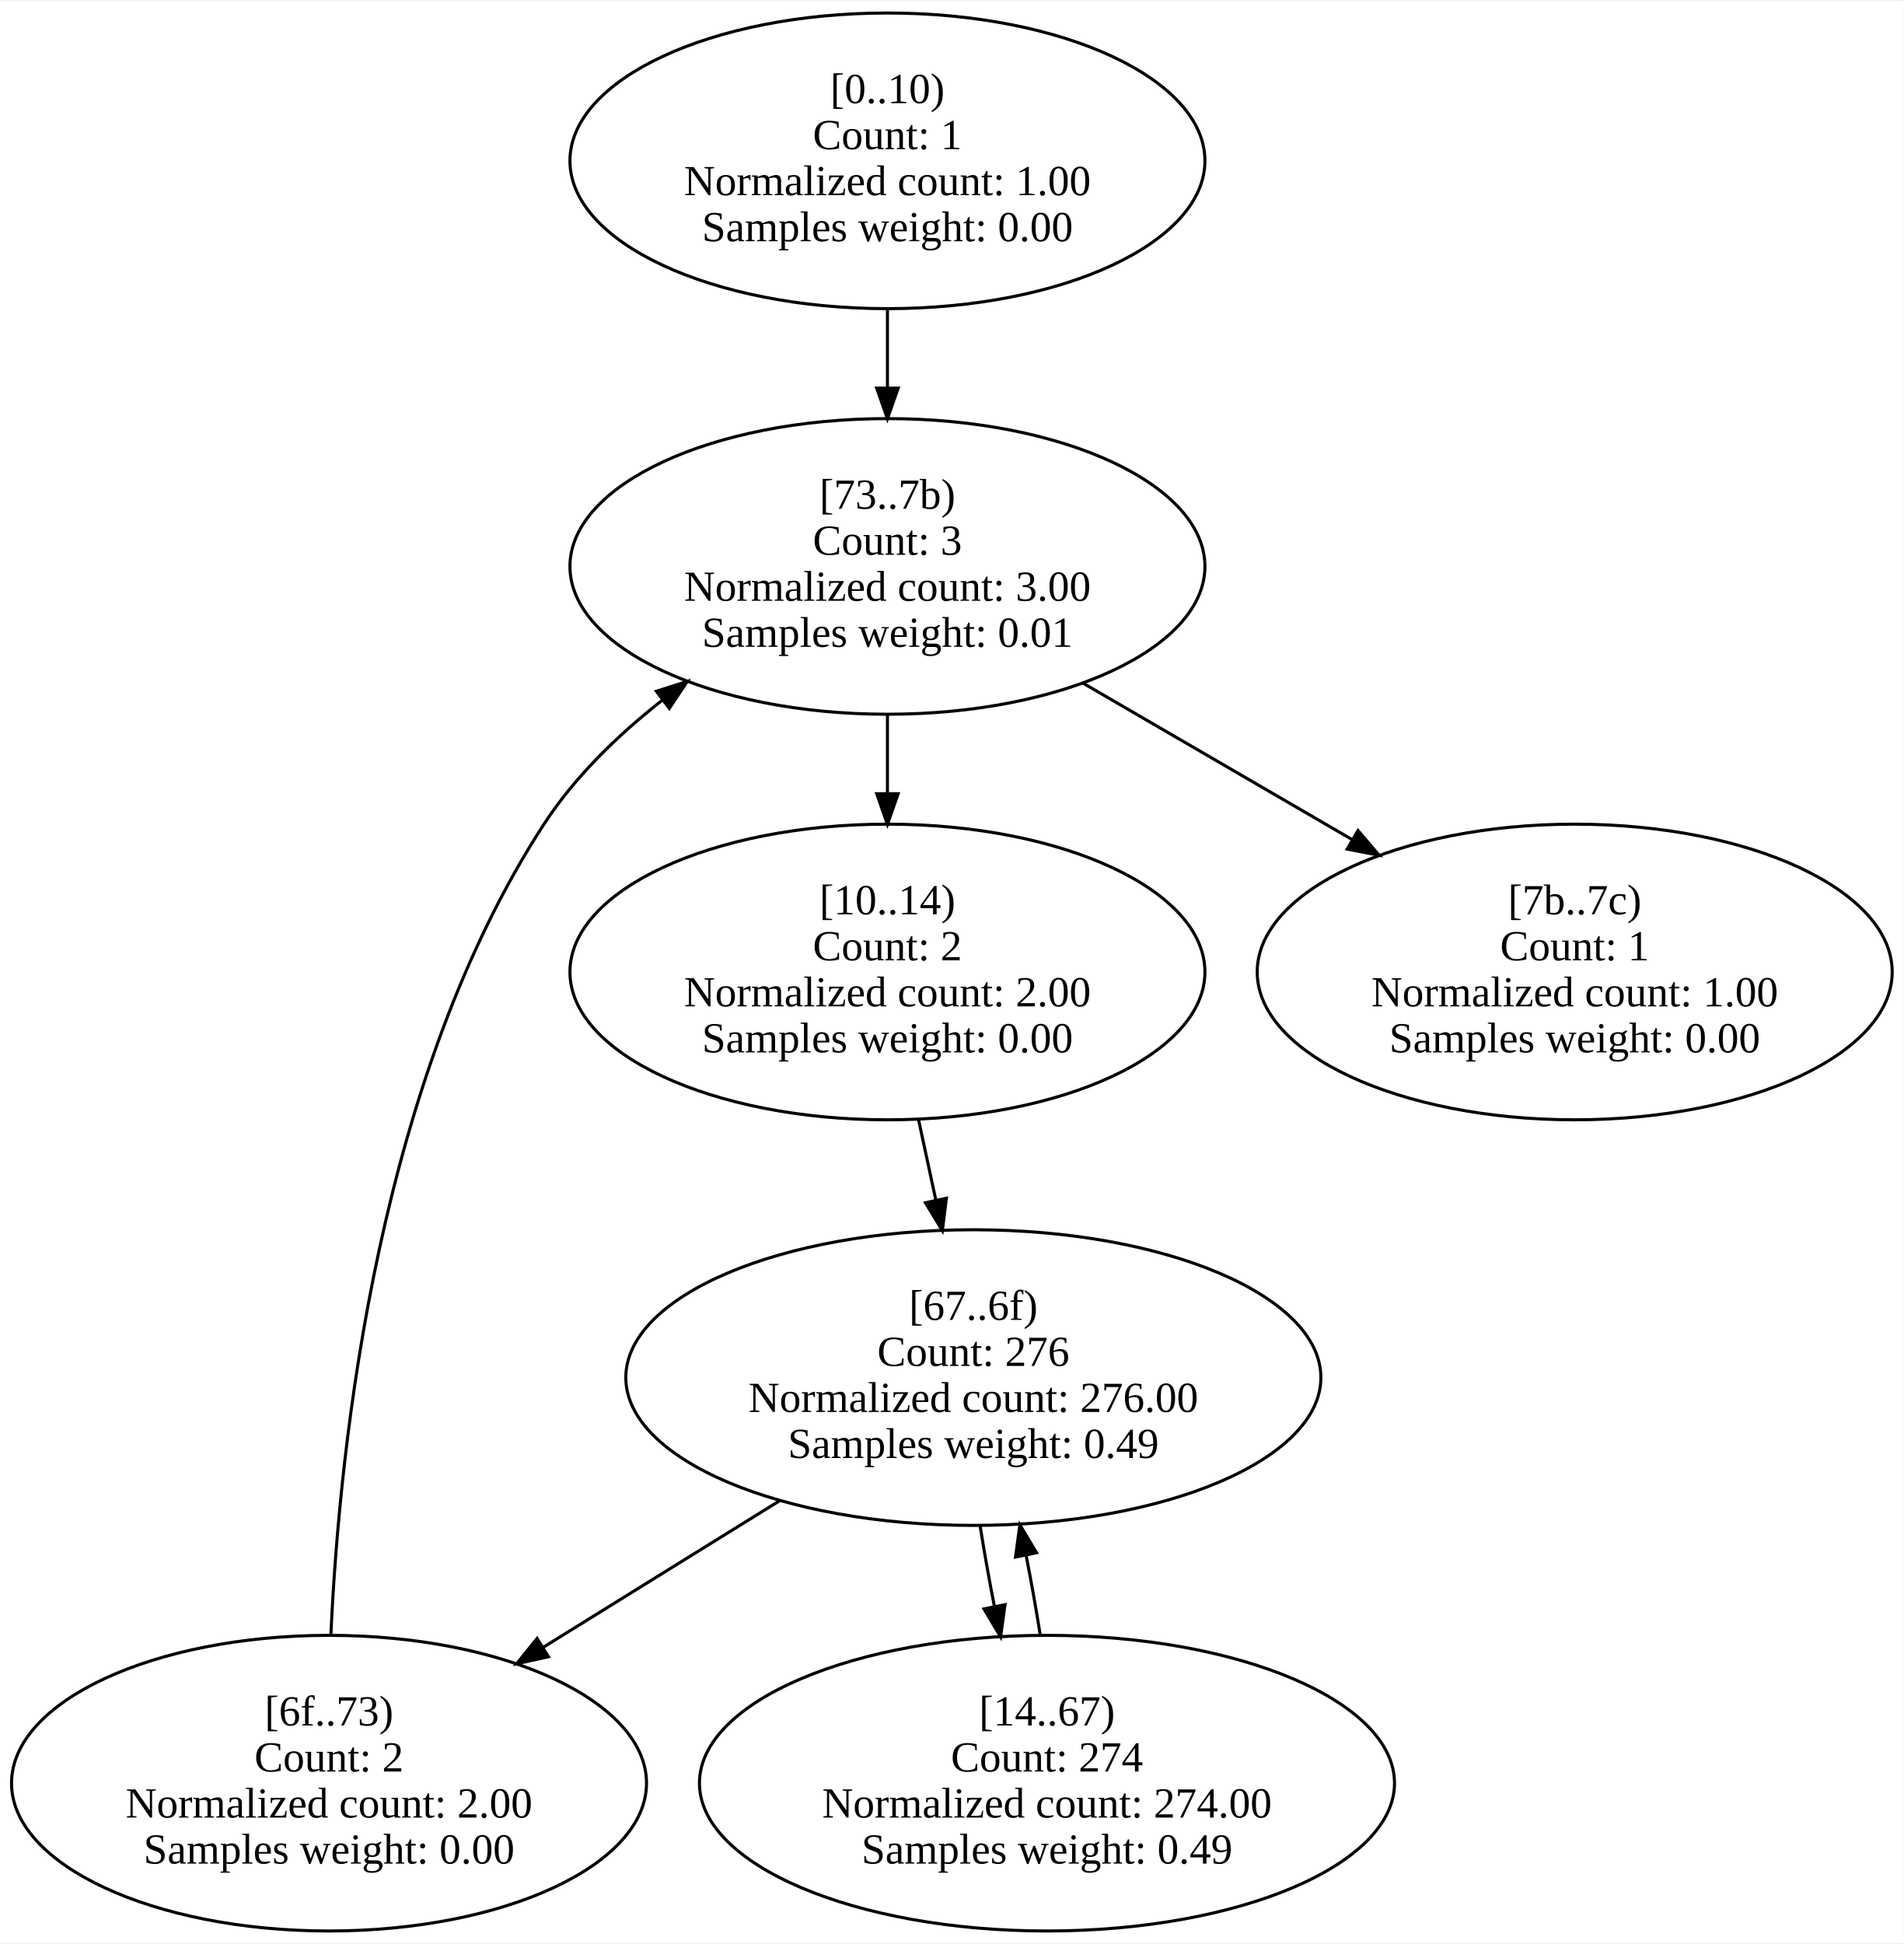
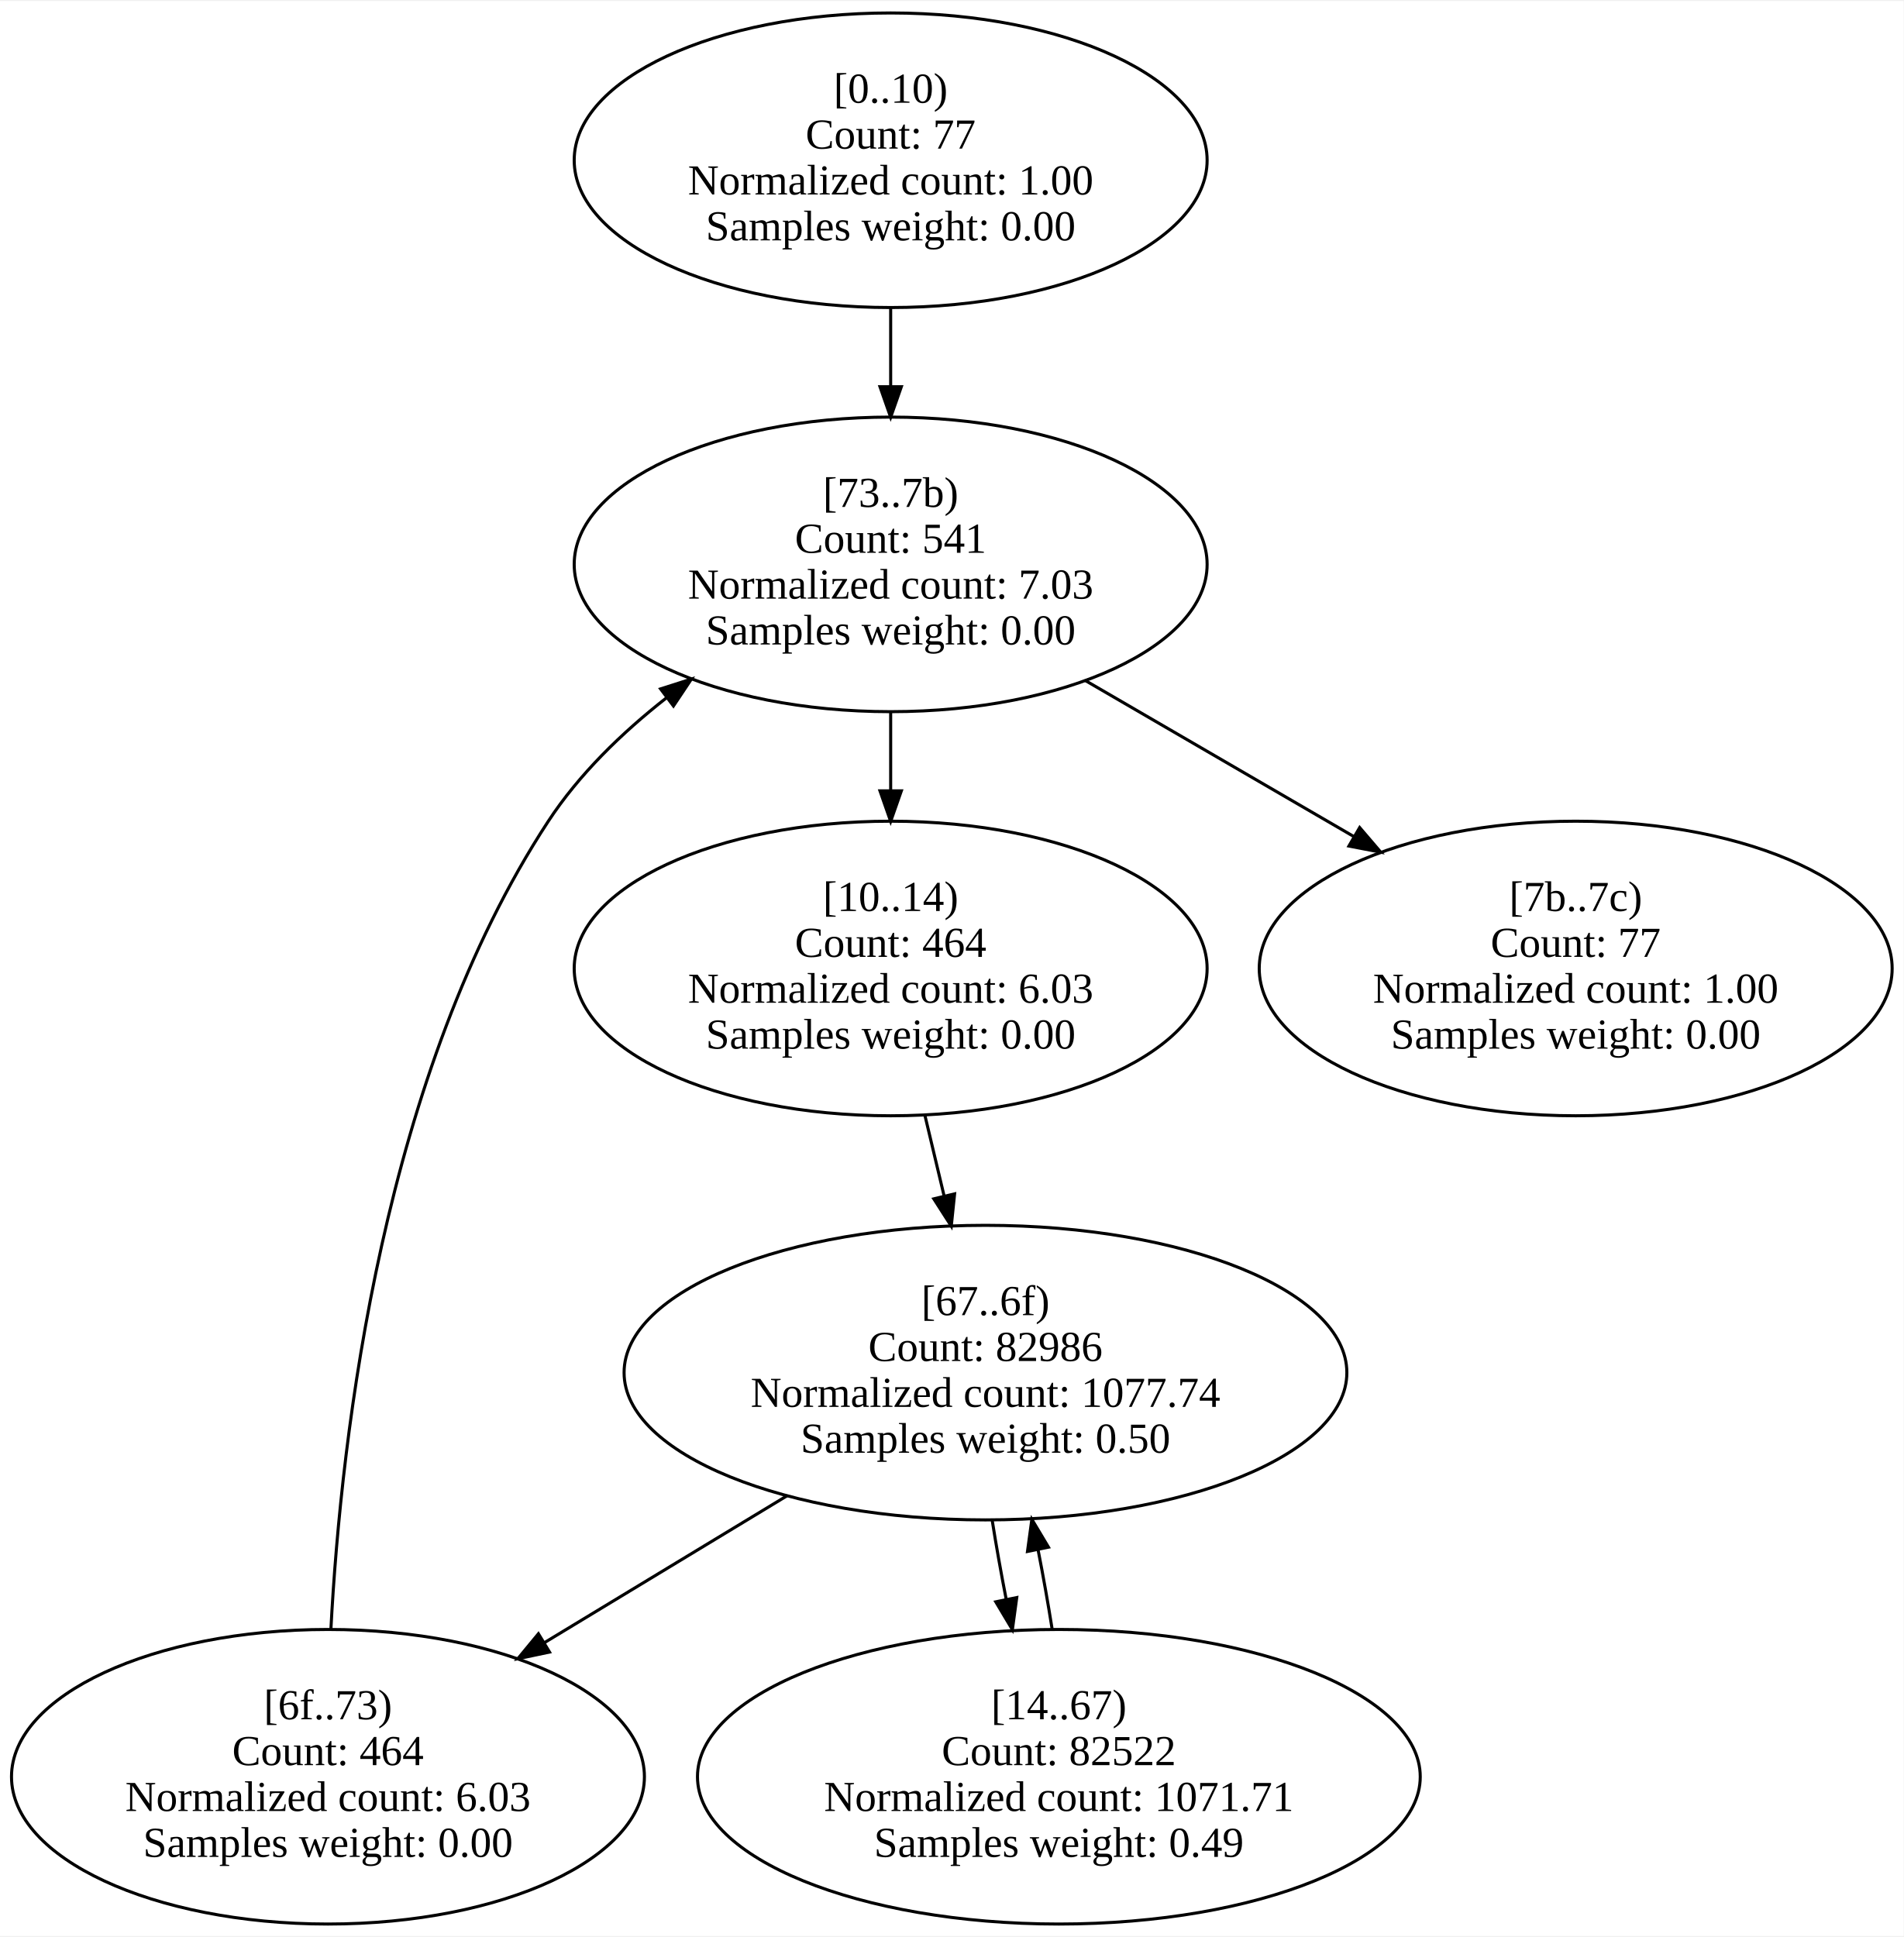
- <svg xmlns="http://www.w3.org/2000/svg" width="620pt" height="633pt" viewBox="0.00 0.00 620.48 632.83">
+ <svg xmlns="http://www.w3.org/2000/svg" width="622pt" height="633pt" viewBox="0.00 0.00 622.48 632.83">
  <g id="graph0" class="graph" transform="scale(1 1) rotate(0) translate(4 628.83)">
-     <polygon fill="white" stroke="transparent" points="-4,4 -4,-628.83 616.48,-628.83 616.48,4 -4,4" />
+     <polygon fill="white" stroke="transparent" points="-4,4 -4,-628.83 618.48,-628.83 618.48,4 -4,4" />
    <g id="node1" class="node">
-       <ellipse fill="none" stroke="black" cx="285.24" cy="-576.75" rx="103.48" ry="48.17" />
-       <text text-anchor="middle" x="285.24" y="-595.55" font-family="Times New Roman,serif" font-size="14.00">[0..10)</text>
-       <text text-anchor="middle" x="285.24" y="-580.55" font-family="Times New Roman,serif" font-size="14.00">Count: 1</text>
-       <text text-anchor="middle" x="285.24" y="-565.55" font-family="Times New Roman,serif" font-size="14.00">Normalized count: 1.00</text>
-       <text text-anchor="middle" x="285.24" y="-550.55" font-family="Times New Roman,serif" font-size="14.00">Samples weight: 0.00</text>
+       <ellipse fill="none" stroke="black" cx="287.24" cy="-576.75" rx="103.48" ry="48.17" />
+       <text text-anchor="middle" x="287.24" y="-595.55" font-family="Times New Roman,serif" font-size="14.00">[0..10)</text>
+       <text text-anchor="middle" x="287.24" y="-580.55" font-family="Times New Roman,serif" font-size="14.00">Count: 77</text>
+       <text text-anchor="middle" x="287.24" y="-565.55" font-family="Times New Roman,serif" font-size="14.00">Normalized count: 1.00</text>
+       <text text-anchor="middle" x="287.24" y="-550.55" font-family="Times New Roman,serif" font-size="14.00">Samples weight: 0.00</text>
    </g>
    <g id="node6" class="node">
-       <ellipse fill="none" stroke="black" cx="285.24" cy="-444.58" rx="103.48" ry="48.17" />
-       <text text-anchor="middle" x="285.24" y="-463.38" font-family="Times New Roman,serif" font-size="14.00">[73..7b)</text>
-       <text text-anchor="middle" x="285.24" y="-448.38" font-family="Times New Roman,serif" font-size="14.00">Count: 3</text>
-       <text text-anchor="middle" x="285.24" y="-433.38" font-family="Times New Roman,serif" font-size="14.00">Normalized count: 3.00</text>
-       <text text-anchor="middle" x="285.24" y="-418.38" font-family="Times New Roman,serif" font-size="14.00">Samples weight: 0.01</text>
+       <ellipse fill="none" stroke="black" cx="287.24" cy="-444.58" rx="103.48" ry="48.17" />
+       <text text-anchor="middle" x="287.24" y="-463.38" font-family="Times New Roman,serif" font-size="14.00">[73..7b)</text>
+       <text text-anchor="middle" x="287.24" y="-448.38" font-family="Times New Roman,serif" font-size="14.00">Count: 541</text>
+       <text text-anchor="middle" x="287.24" y="-433.38" font-family="Times New Roman,serif" font-size="14.00">Normalized count: 7.03</text>
+       <text text-anchor="middle" x="287.24" y="-418.38" font-family="Times New Roman,serif" font-size="14.00">Samples weight: 0.00</text>
    </g>
    <g id="edge1" class="edge">
-       <path fill="none" stroke="black" d="M285.24,-528.39C285.24,-520.12 285.24,-511.44 285.24,-502.93" />
-       <polygon fill="black" stroke="black" points="288.74,-502.69 285.24,-492.69 281.74,-502.69 288.74,-502.69" />
+       <path fill="none" stroke="black" d="M287.24,-528.39C287.24,-520.12 287.24,-511.44 287.24,-502.93" />
+       <polygon fill="black" stroke="black" points="290.74,-502.69 287.24,-492.69 283.74,-502.69 290.74,-502.69" />
    </g>
    <g id="node2" class="node">
-       <ellipse fill="none" stroke="black" cx="285.24" cy="-312.42" rx="103.48" ry="48.17" />
-       <text text-anchor="middle" x="285.24" y="-331.22" font-family="Times New Roman,serif" font-size="14.00">[10..14)</text>
-       <text text-anchor="middle" x="285.24" y="-316.22" font-family="Times New Roman,serif" font-size="14.00">Count: 2</text>
-       <text text-anchor="middle" x="285.24" y="-301.22" font-family="Times New Roman,serif" font-size="14.00">Normalized count: 2.00</text>
-       <text text-anchor="middle" x="285.24" y="-286.22" font-family="Times New Roman,serif" font-size="14.00">Samples weight: 0.00</text>
+       <ellipse fill="none" stroke="black" cx="287.24" cy="-312.42" rx="103.48" ry="48.17" />
+       <text text-anchor="middle" x="287.24" y="-331.22" font-family="Times New Roman,serif" font-size="14.00">[10..14)</text>
+       <text text-anchor="middle" x="287.24" y="-316.22" font-family="Times New Roman,serif" font-size="14.00">Count: 464</text>
+       <text text-anchor="middle" x="287.24" y="-301.22" font-family="Times New Roman,serif" font-size="14.00">Normalized count: 6.03</text>
+       <text text-anchor="middle" x="287.24" y="-286.22" font-family="Times New Roman,serif" font-size="14.00">Samples weight: 0.00</text>
    </g>
    <g id="node4" class="node">
-       <ellipse fill="none" stroke="black" cx="313.24" cy="-180.25" rx="113.27" ry="48.17" />
-       <text text-anchor="middle" x="313.24" y="-199.05" font-family="Times New Roman,serif" font-size="14.00">[67..6f)</text>
-       <text text-anchor="middle" x="313.24" y="-184.05" font-family="Times New Roman,serif" font-size="14.00">Count: 276</text>
-       <text text-anchor="middle" x="313.24" y="-169.05" font-family="Times New Roman,serif" font-size="14.00">Normalized count: 276.00</text>
-       <text text-anchor="middle" x="313.24" y="-154.05" font-family="Times New Roman,serif" font-size="14.00">Samples weight: 0.49</text>
+       <ellipse fill="none" stroke="black" cx="318.24" cy="-180.25" rx="118.17" ry="48.17" />
+       <text text-anchor="middle" x="318.24" y="-199.05" font-family="Times New Roman,serif" font-size="14.00">[67..6f)</text>
+       <text text-anchor="middle" x="318.24" y="-184.05" font-family="Times New Roman,serif" font-size="14.00">Count: 82986</text>
+       <text text-anchor="middle" x="318.24" y="-169.05" font-family="Times New Roman,serif" font-size="14.00">Normalized count: 1077.74</text>
+       <text text-anchor="middle" x="318.24" y="-154.05" font-family="Times New Roman,serif" font-size="14.00">Samples weight: 0.50</text>
    </g>
    <g id="edge2" class="edge">
-       <path fill="none" stroke="black" d="M295.35,-264.42C297.19,-255.85 299.13,-246.83 301.03,-238.01" />
-       <polygon fill="black" stroke="black" points="304.46,-238.69 303.14,-228.17 297.62,-237.21 304.46,-238.69" />
+       <path fill="none" stroke="black" d="M298.43,-264.42C300.47,-255.85 302.62,-246.83 304.72,-238.01" />
+       <polygon fill="black" stroke="black" points="308.15,-238.71 307.06,-228.17 301.34,-237.09 308.15,-238.71" />
    </g>
    <g id="node3" class="node">
-       <ellipse fill="none" stroke="black" cx="337.24" cy="-48.08" rx="113.27" ry="48.17" />
-       <text text-anchor="middle" x="337.24" y="-66.88" font-family="Times New Roman,serif" font-size="14.00">[14..67)</text>
-       <text text-anchor="middle" x="337.24" y="-51.88" font-family="Times New Roman,serif" font-size="14.00">Count: 274</text>
-       <text text-anchor="middle" x="337.24" y="-36.88" font-family="Times New Roman,serif" font-size="14.00">Normalized count: 274.00</text>
-       <text text-anchor="middle" x="337.24" y="-21.88" font-family="Times New Roman,serif" font-size="14.00">Samples weight: 0.49</text>
+       <ellipse fill="none" stroke="black" cx="342.24" cy="-48.08" rx="118.17" ry="48.17" />
+       <text text-anchor="middle" x="342.24" y="-66.88" font-family="Times New Roman,serif" font-size="14.00">[14..67)</text>
+       <text text-anchor="middle" x="342.24" y="-51.88" font-family="Times New Roman,serif" font-size="14.00">Count: 82522</text>
+       <text text-anchor="middle" x="342.24" y="-36.88" font-family="Times New Roman,serif" font-size="14.00">Normalized count: 1071.71</text>
+       <text text-anchor="middle" x="342.24" y="-21.88" font-family="Times New Roman,serif" font-size="14.00">Samples weight: 0.49</text>
    </g>
    <g id="edge3" class="edge">
-       <path fill="none" stroke="black" d="M335.03,-96.44C333.7,-104.83 332.14,-113.64 330.45,-122.26" />
-       <polygon fill="black" stroke="black" points="326.98,-121.76 328.41,-132.26 333.84,-123.16 326.98,-121.76" />
+       <path fill="none" stroke="black" d="M340.03,-96.44C338.7,-104.83 337.14,-113.64 335.45,-122.26" />
+       <polygon fill="black" stroke="black" points="331.98,-121.76 333.41,-132.26 338.84,-123.16 331.98,-121.76" />
    </g>
    <g id="edge4" class="edge">
-       <path fill="none" stroke="black" d="M315.45,-131.89C316.79,-123.42 318.37,-114.53 320.07,-105.83" />
-       <polygon fill="black" stroke="black" points="323.56,-106.25 322.13,-95.76 316.7,-104.86 323.56,-106.25" />
+       <path fill="none" stroke="black" d="M320.45,-131.89C321.77,-123.53 323.33,-114.75 325.01,-106.15" />
+       <polygon fill="black" stroke="black" points="328.47,-106.69 327.04,-96.19 321.61,-105.29 328.47,-106.69" />
    </g>
    <g id="node5" class="node">
      <ellipse fill="none" stroke="black" cx="103.24" cy="-48.08" rx="103.48" ry="48.17" />
      <text text-anchor="middle" x="103.24" y="-66.88" font-family="Times New Roman,serif" font-size="14.00">[6f..73)</text>
-       <text text-anchor="middle" x="103.24" y="-51.88" font-family="Times New Roman,serif" font-size="14.00">Count: 2</text>
-       <text text-anchor="middle" x="103.24" y="-36.88" font-family="Times New Roman,serif" font-size="14.00">Normalized count: 2.00</text>
+       <text text-anchor="middle" x="103.24" y="-51.88" font-family="Times New Roman,serif" font-size="14.00">Count: 464</text>
+       <text text-anchor="middle" x="103.24" y="-36.88" font-family="Times New Roman,serif" font-size="14.00">Normalized count: 6.03</text>
      <text text-anchor="middle" x="103.24" y="-21.88" font-family="Times New Roman,serif" font-size="14.00">Samples weight: 0.00</text>
    </g>
    <g id="edge5" class="edge">
-       <path fill="none" stroke="black" d="M250.23,-140.2C225.91,-125.12 198,-107.82 173.08,-92.37" />
-       <polygon fill="black" stroke="black" points="174.74,-89.28 164.39,-86.99 171.05,-95.23 174.74,-89.28" />
+       <path fill="none" stroke="black" d="M253.44,-140.02C228.33,-124.82 199.52,-107.37 173.88,-91.85" />
+       <polygon fill="black" stroke="black" points="175.69,-88.86 165.32,-86.67 172.06,-94.84 175.69,-88.86" />
    </g>
    <g id="edge6" class="edge">
-       <path fill="none" stroke="black" d="M103.84,-96.26C106.76,-160.89 119.75,-278.29 173.24,-360.5 183.26,-375.91 197.2,-389.49 211.84,-400.97" />
-       <polygon fill="black" stroke="black" points="209.93,-403.91 220.02,-407.12 214.14,-398.31 209.93,-403.91" />
+       <path fill="none" stroke="black" d="M104.2,-96.28C107.6,-160.92 121.42,-278.34 175.24,-360.5 185.31,-375.88 199.26,-389.44 213.91,-400.92" />
+       <polygon fill="black" stroke="black" points="212,-403.86 222.09,-407.08 216.21,-398.27 212,-403.86" />
    </g>
    <g id="edge7" class="edge">
-       <path fill="none" stroke="black" d="M285.24,-396.22C285.24,-387.95 285.24,-379.27 285.24,-370.77" />
-       <polygon fill="black" stroke="black" points="288.74,-370.52 285.24,-360.52 281.74,-370.52 288.74,-370.52" />
+       <path fill="none" stroke="black" d="M287.24,-396.22C287.24,-387.95 287.24,-379.27 287.24,-370.77" />
+       <polygon fill="black" stroke="black" points="290.74,-370.52 287.24,-360.52 283.74,-370.52 290.74,-370.52" />
    </g>
    <g id="node7" class="node">
-       <ellipse fill="none" stroke="black" cx="509.24" cy="-312.42" rx="103.48" ry="48.17" />
-       <text text-anchor="middle" x="509.24" y="-331.22" font-family="Times New Roman,serif" font-size="14.00">[7b..7c)</text>
-       <text text-anchor="middle" x="509.24" y="-316.22" font-family="Times New Roman,serif" font-size="14.00">Count: 1</text>
-       <text text-anchor="middle" x="509.24" y="-301.22" font-family="Times New Roman,serif" font-size="14.00">Normalized count: 1.00</text>
-       <text text-anchor="middle" x="509.24" y="-286.22" font-family="Times New Roman,serif" font-size="14.00">Samples weight: 0.00</text>
+       <ellipse fill="none" stroke="black" cx="511.24" cy="-312.42" rx="103.48" ry="48.17" />
+       <text text-anchor="middle" x="511.24" y="-331.22" font-family="Times New Roman,serif" font-size="14.00">[7b..7c)</text>
+       <text text-anchor="middle" x="511.24" y="-316.22" font-family="Times New Roman,serif" font-size="14.00">Count: 77</text>
+       <text text-anchor="middle" x="511.24" y="-301.22" font-family="Times New Roman,serif" font-size="14.00">Normalized count: 1.00</text>
+       <text text-anchor="middle" x="511.24" y="-286.22" font-family="Times New Roman,serif" font-size="14.00">Samples weight: 0.00</text>
    </g>
    <g id="edge8" class="edge">
-       <path fill="none" stroke="black" d="M348.83,-406.63C376.26,-390.69 408.48,-371.97 436.83,-355.49" />
-       <polygon fill="black" stroke="black" points="438.6,-358.51 445.49,-350.46 435.08,-352.46 438.6,-358.51" />
+       <path fill="none" stroke="black" d="M350.83,-406.63C378.26,-390.69 410.48,-371.97 438.83,-355.49" />
+       <polygon fill="black" stroke="black" points="440.6,-358.51 447.49,-350.46 437.08,-352.46 440.6,-358.51" />
    </g>
  </g>
</svg>
